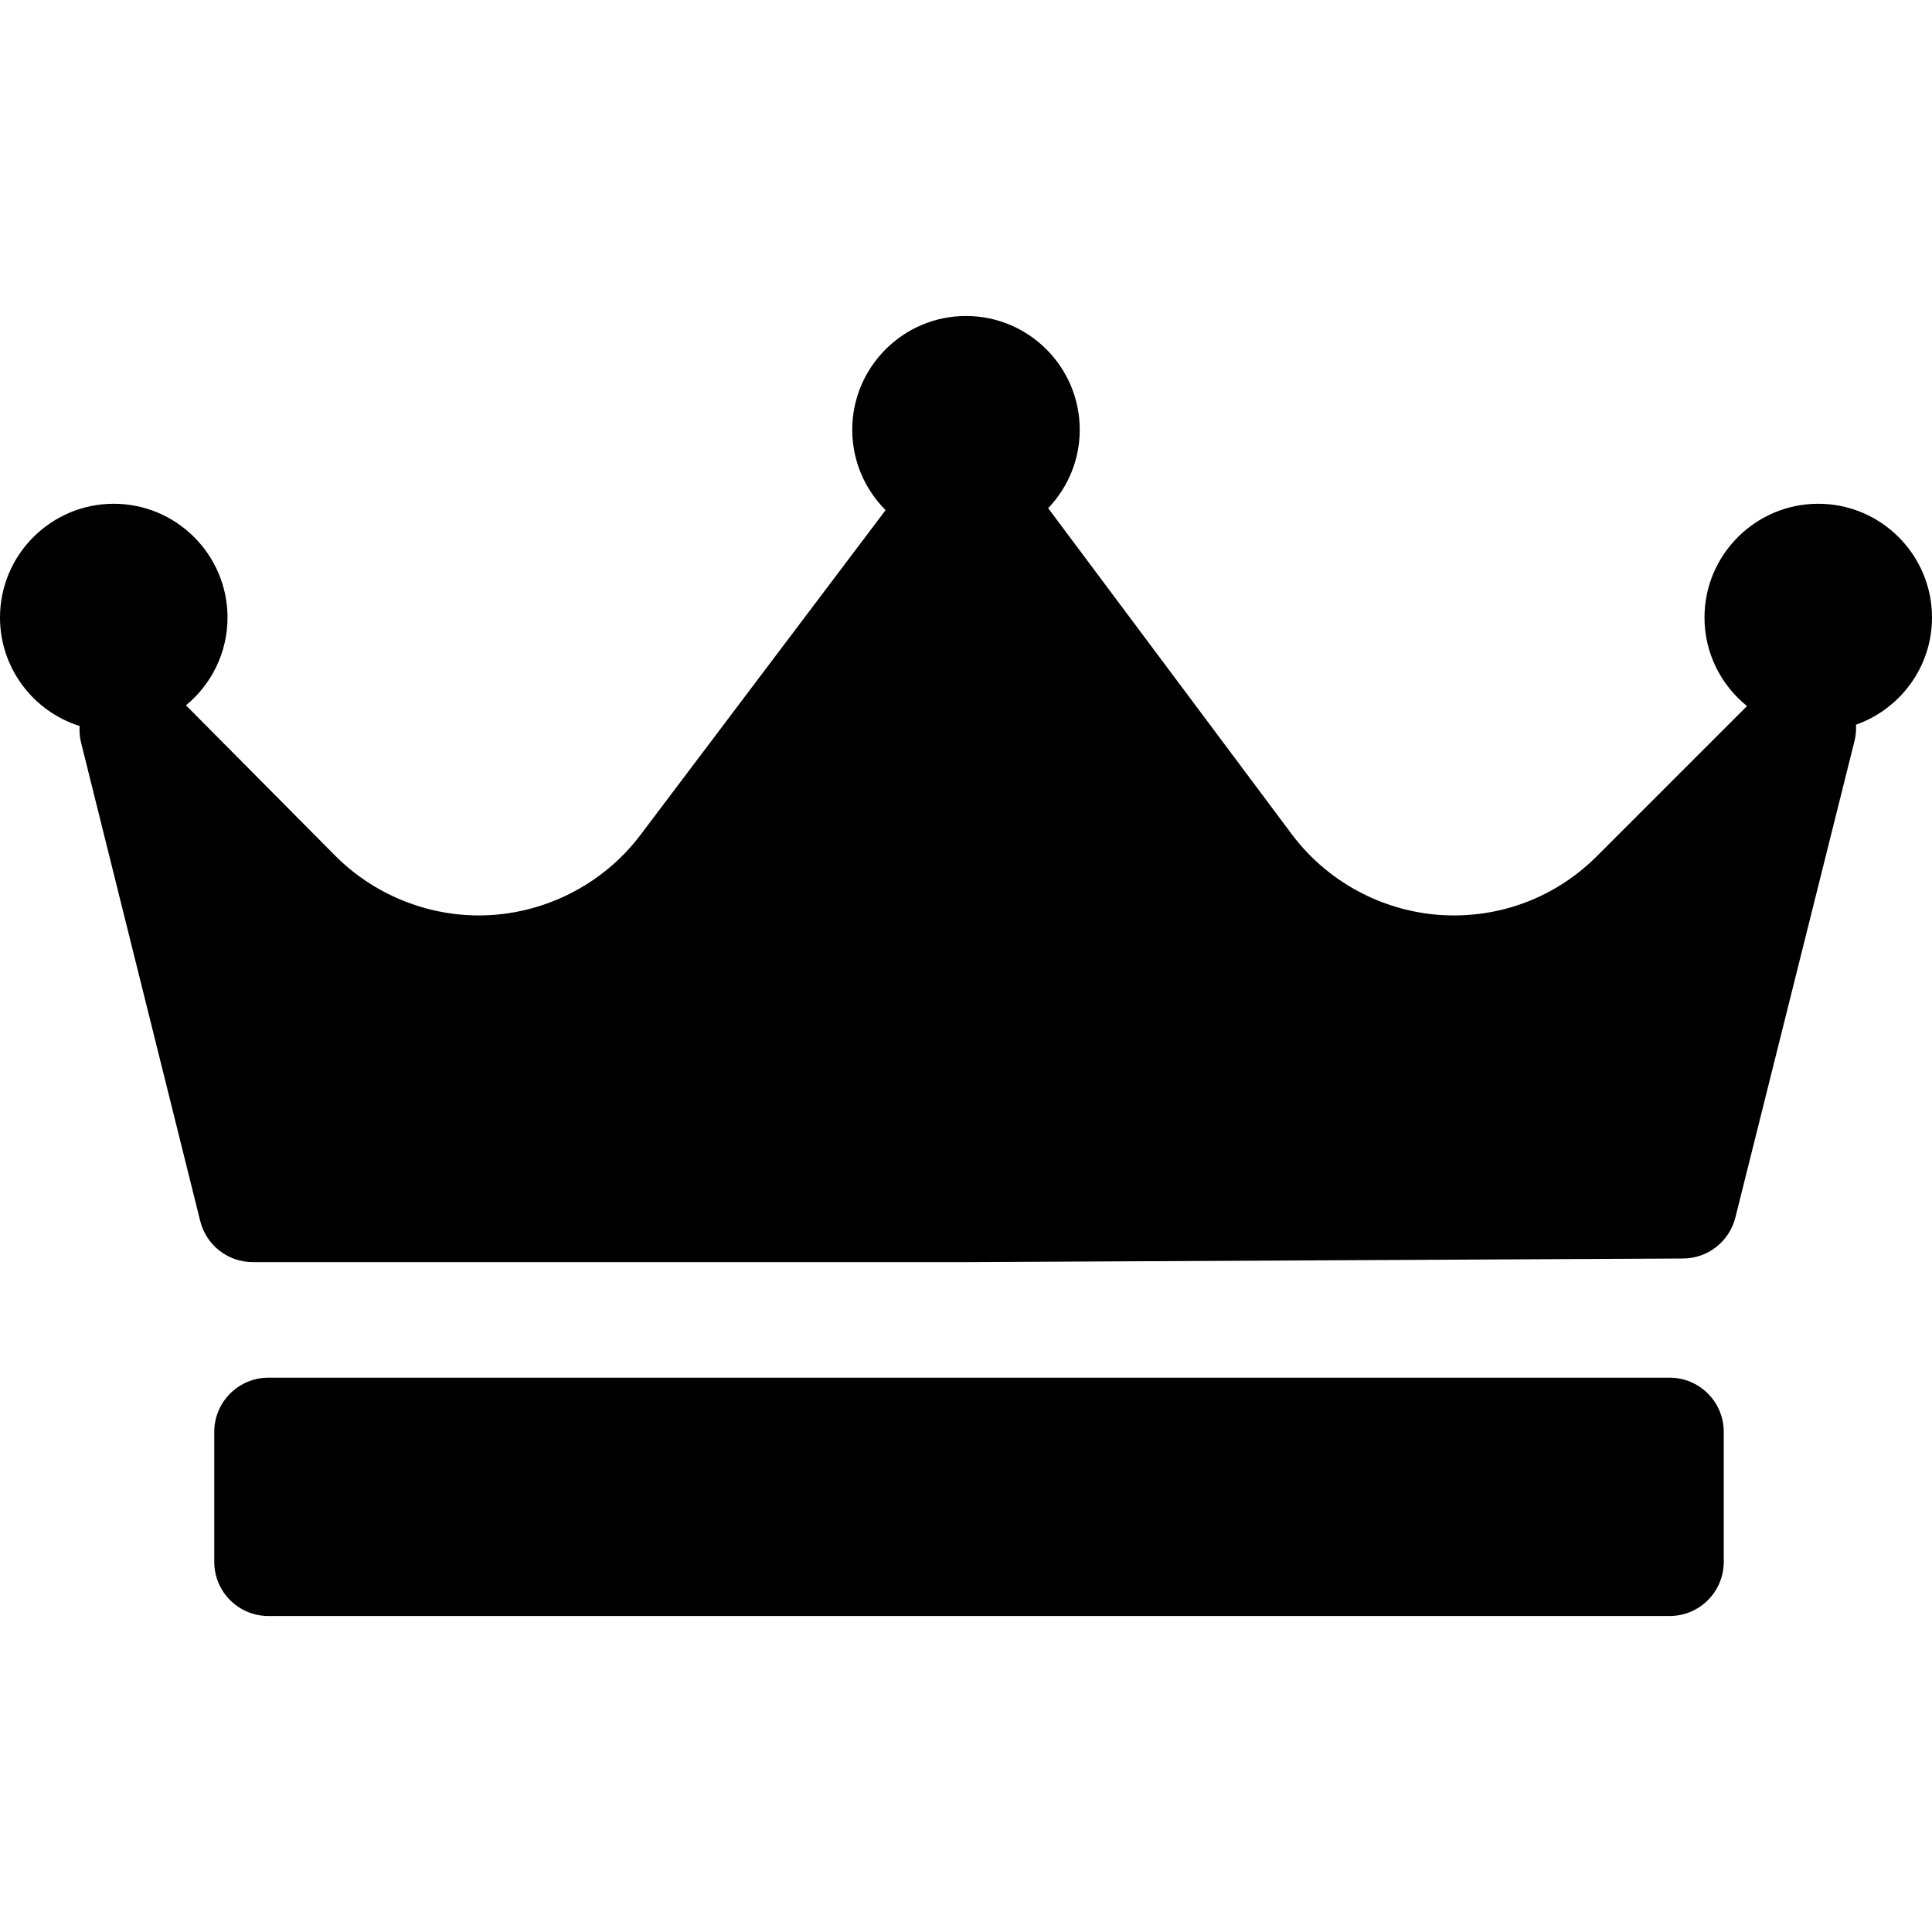
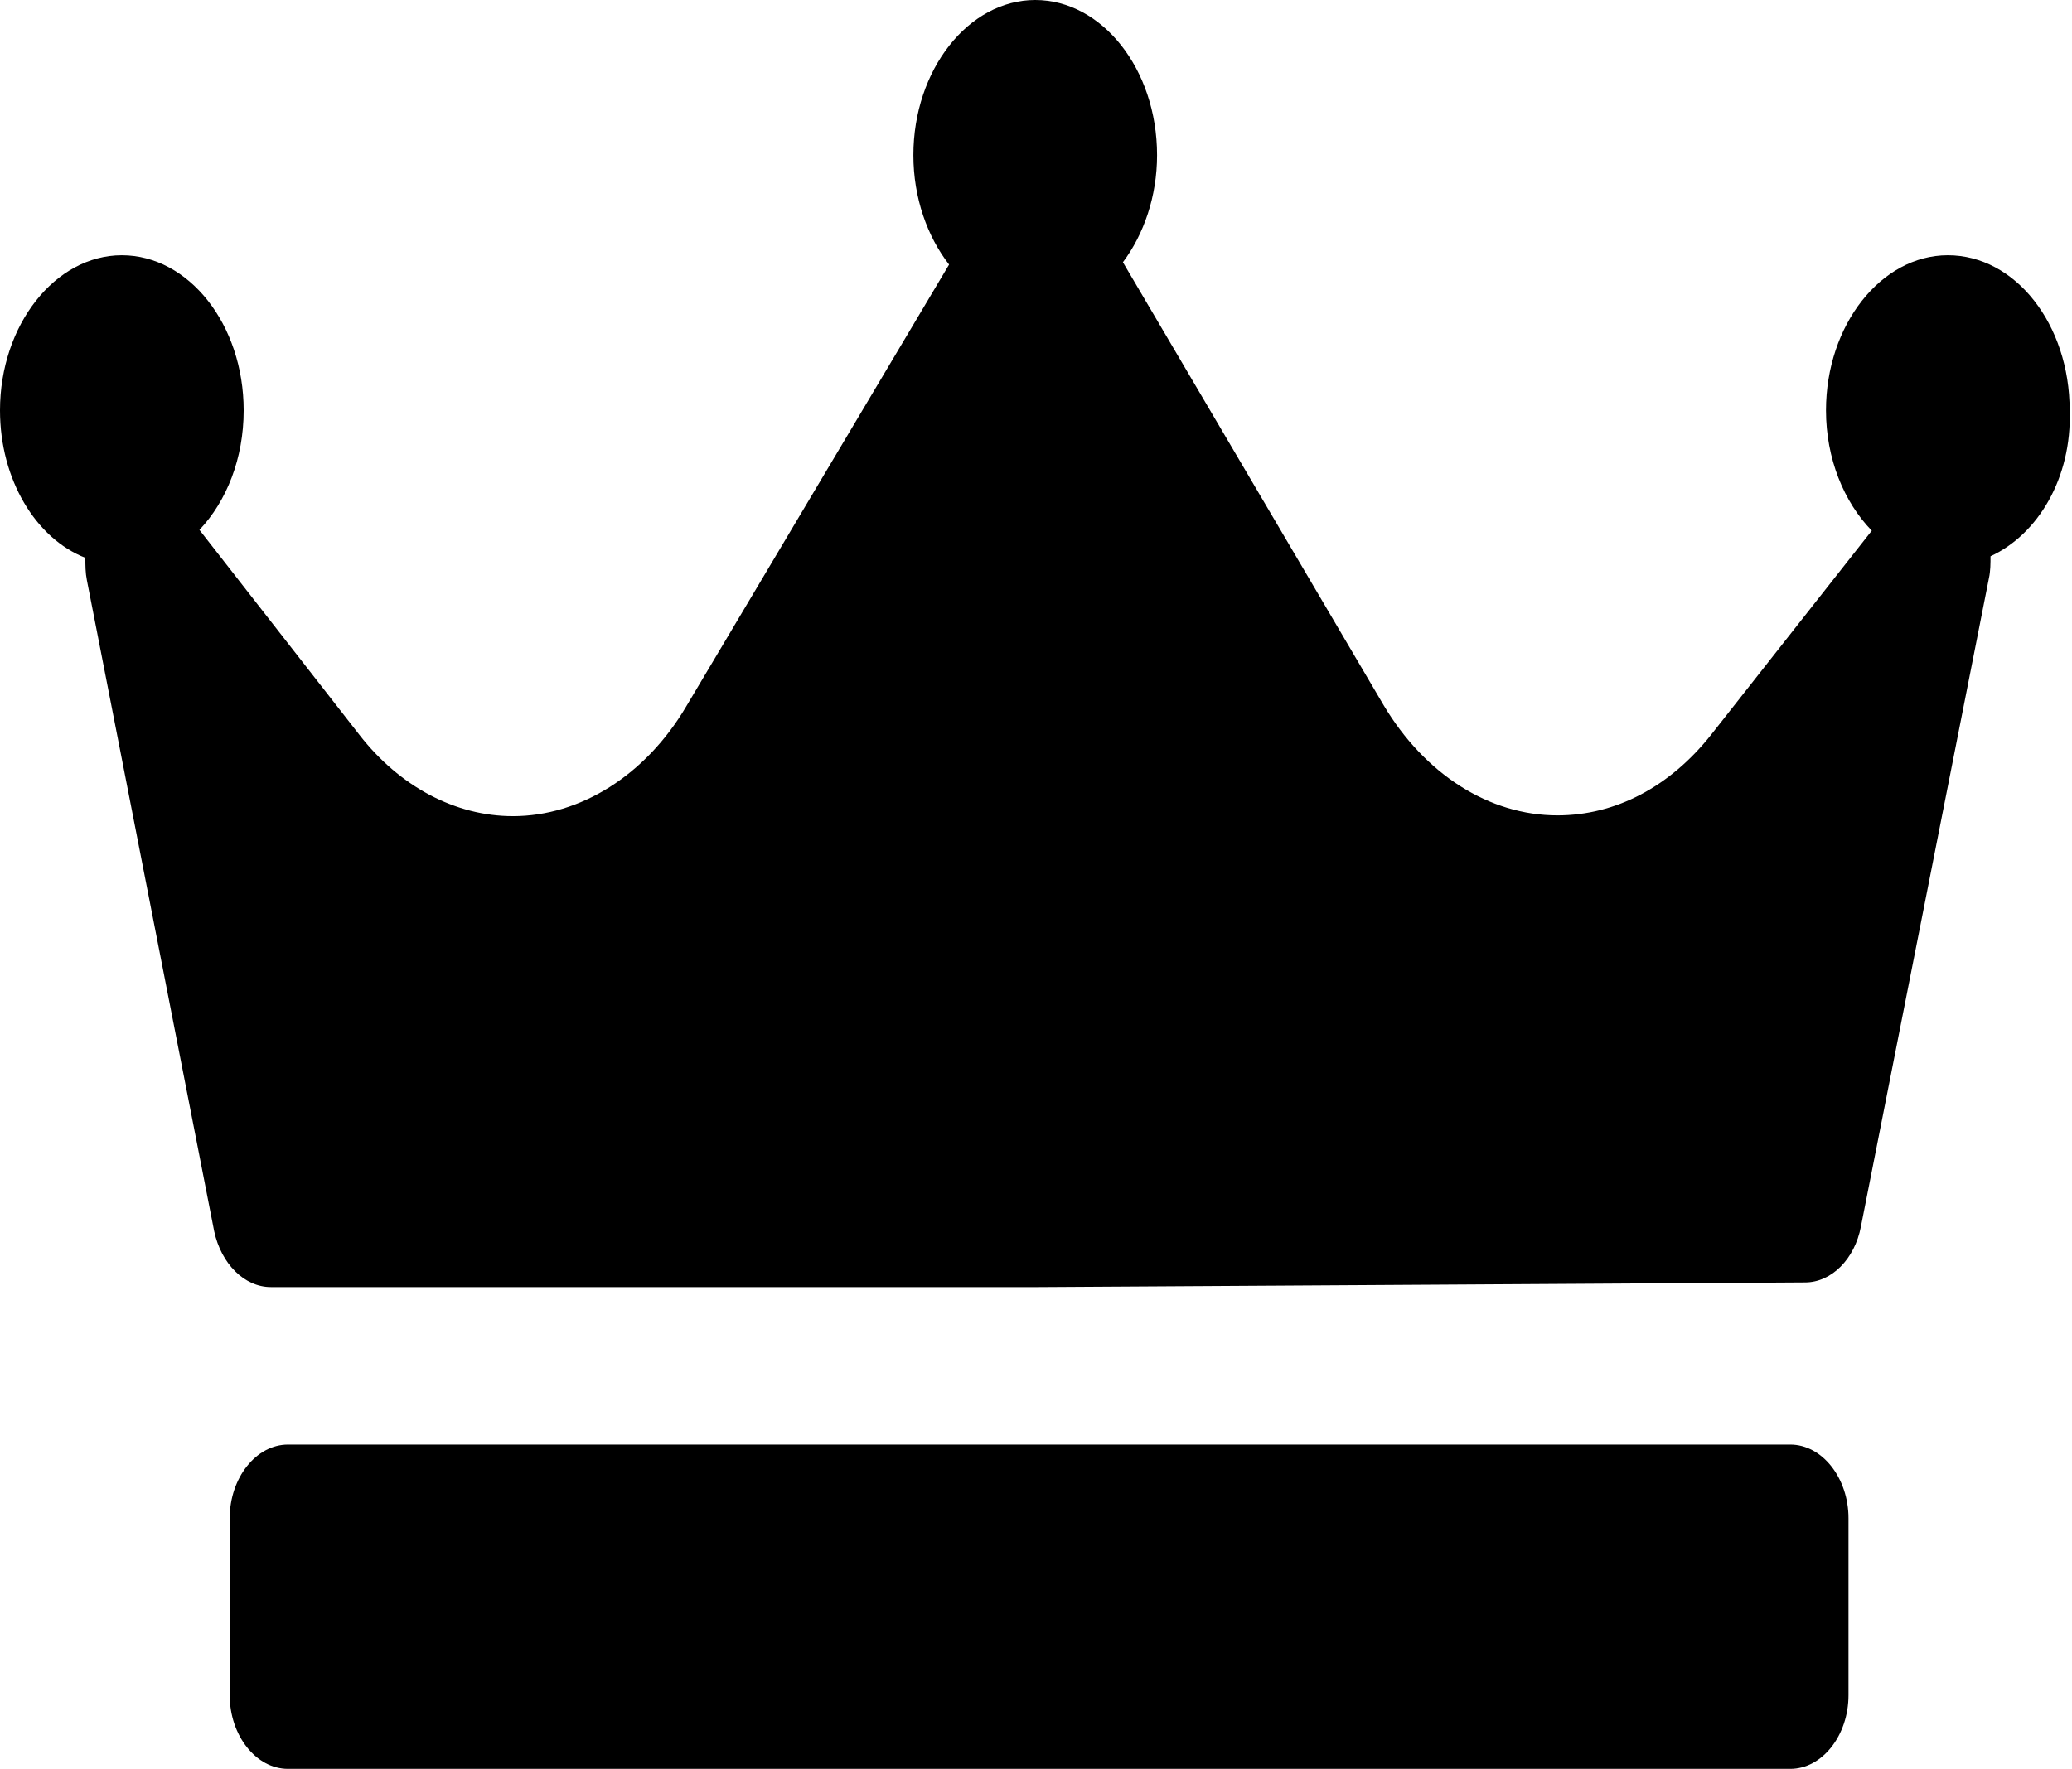
- <svg xmlns="http://www.w3.org/2000/svg" version="1.1" id="Capa_1" x="0px" y="0px" viewBox="0 0 267.5 267.5" height="267px" width="267px" style="enable-background:new 0 0 267.5 267.5;" xml:space="preserve">
-   <path d="M256.975,100.34c0.041,0.736-0.013,1.485-0.198,2.229l-16.5,66c-0.832,3.325-3.812,5.663-7.238,5.681l-99,0.5  c-0.013,0-0.025,0-0.038,0H35c-3.444,0-6.445-2.346-7.277-5.688l-16.5-66.25c-0.19-0.764-0.245-1.534-0.197-2.289  C4.643,98.512,0,92.539,0,85.5c0-8.685,7.065-15.75,15.75-15.75S31.5,76.815,31.5,85.5c0,4.891-2.241,9.267-5.75,12.158  l20.658,20.814c5.221,5.261,12.466,8.277,19.878,8.277c8.764,0,17.12-4.162,22.382-11.135l33.95-44.984  C119.766,67.78,118,63.842,118,59.5c0-8.685,7.065-15.75,15.75-15.75s15.75,7.065,15.75,15.75c0,4.212-1.672,8.035-4.375,10.864  c0.009,0.012,0.02,0.022,0.029,0.035l33.704,45.108c5.26,7.04,13.646,11.243,22.435,11.243c7.48,0,14.514-2.913,19.803-8.203  l20.788-20.788C238.301,94.869,236,90.451,236,85.5c0-8.685,7.065-15.75,15.75-15.75s15.75,7.065,15.75,15.75  C267.5,92.351,263.095,98.178,256.975,100.34z M238.667,198.25c0-4.142-3.358-7.5-7.5-7.5h-194c-4.142,0-7.5,3.358-7.5,7.5v18  c0,4.142,3.358,7.5,7.5,7.5h194c4.142,0,7.5-3.358,7.5-7.5V198.25z" />
-   <g>
- </g>
-   <g>
- </g>
-   <g>
- </g>
-   <g>
- </g>
-   <g>
- </g>
-   <g>
- </g>
-   <g>
- </g>
-   <g>
- </g>
-   <g>
- </g>
-   <g>
- </g>
-   <g>
- </g>
-   <g>
- </g>
-   <g>
- </g>
-   <g>
- </g>
-   <g>
- </g>
+ <svg xmlns="http://www.w3.org/2000/svg" version="1.1" id="Capa_1" x="0px" y="0px" viewBox="0 0 267 228" width="267px" height="228px" style="enable-background:new 0 0 267 228;" xml:space="preserve">
+   <path d="M256.5,71.7c0,0.9,0,1.9-0.2,2.8l-16.5,83.6c-0.8,4.2-3.8,7.2-7.2,7.2l-98.8,0.6c0,0,0,0,0,0H34.9c-3.4,0-6.4-3-7.3-7.2  L11.2,74.8c-0.2-1-0.2-1.9-0.2-2.9c-6.4-2.5-11-10.1-11-19c0-11,7.1-20,15.7-20s15.7,8.9,15.7,20c0,6.2-2.2,11.7-5.7,15.4l20.6,26.4  c5.2,6.7,12.4,10.5,19.8,10.5c8.7,0,17.1-5.3,22.3-14.1l33.9-57c-2.8-3.6-4.6-8.6-4.6-14.1c0-11,7.1-20,15.7-20s15.7,8.9,15.7,20  c0,5.3-1.7,10.2-4.4,13.8c0,0,0,0,0,0l33.6,57.1c5.3,8.9,13.6,14.2,22.4,14.2c7.5,0,14.5-3.7,19.8-10.4l20.7-26.3  c-3.6-3.7-5.9-9.3-5.9-15.5c0-11,7.1-20,15.7-20c8.7,0,15.7,8.9,15.7,20C267,61.6,262.6,68.9,256.5,71.7z M238.2,195.7  c0-5.2-3.4-9.5-7.5-9.5H37.1c-4.1,0-7.5,4.3-7.5,9.5v22.8c0,5.2,3.4,9.5,7.5,9.5h193.6c4.1,0,7.5-4.3,7.5-9.5V195.7z" />
</svg>
